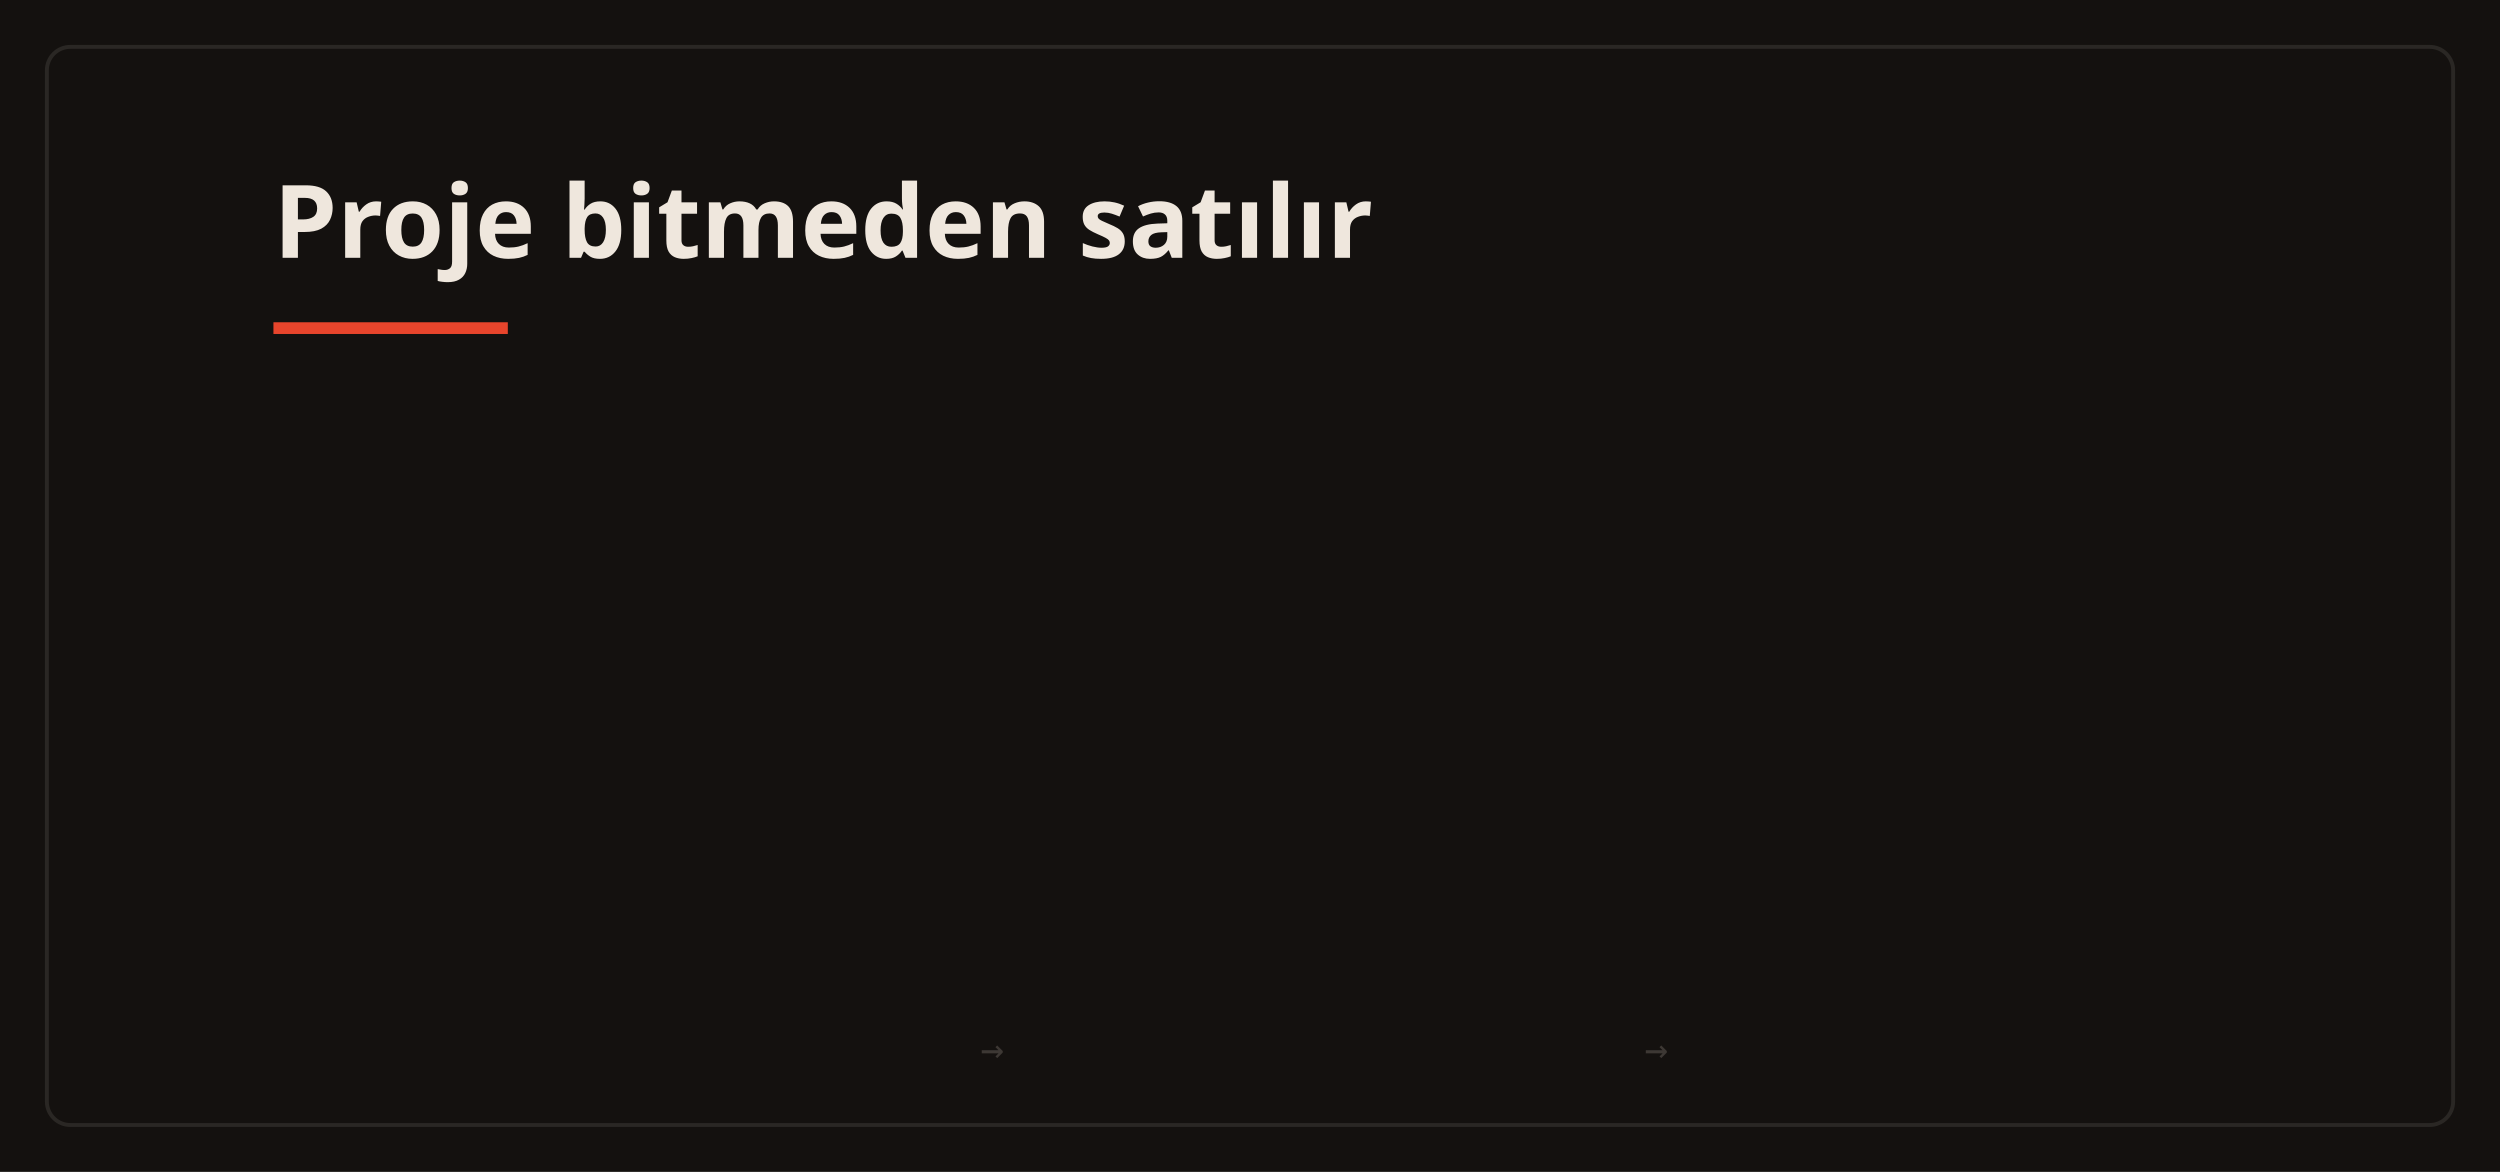
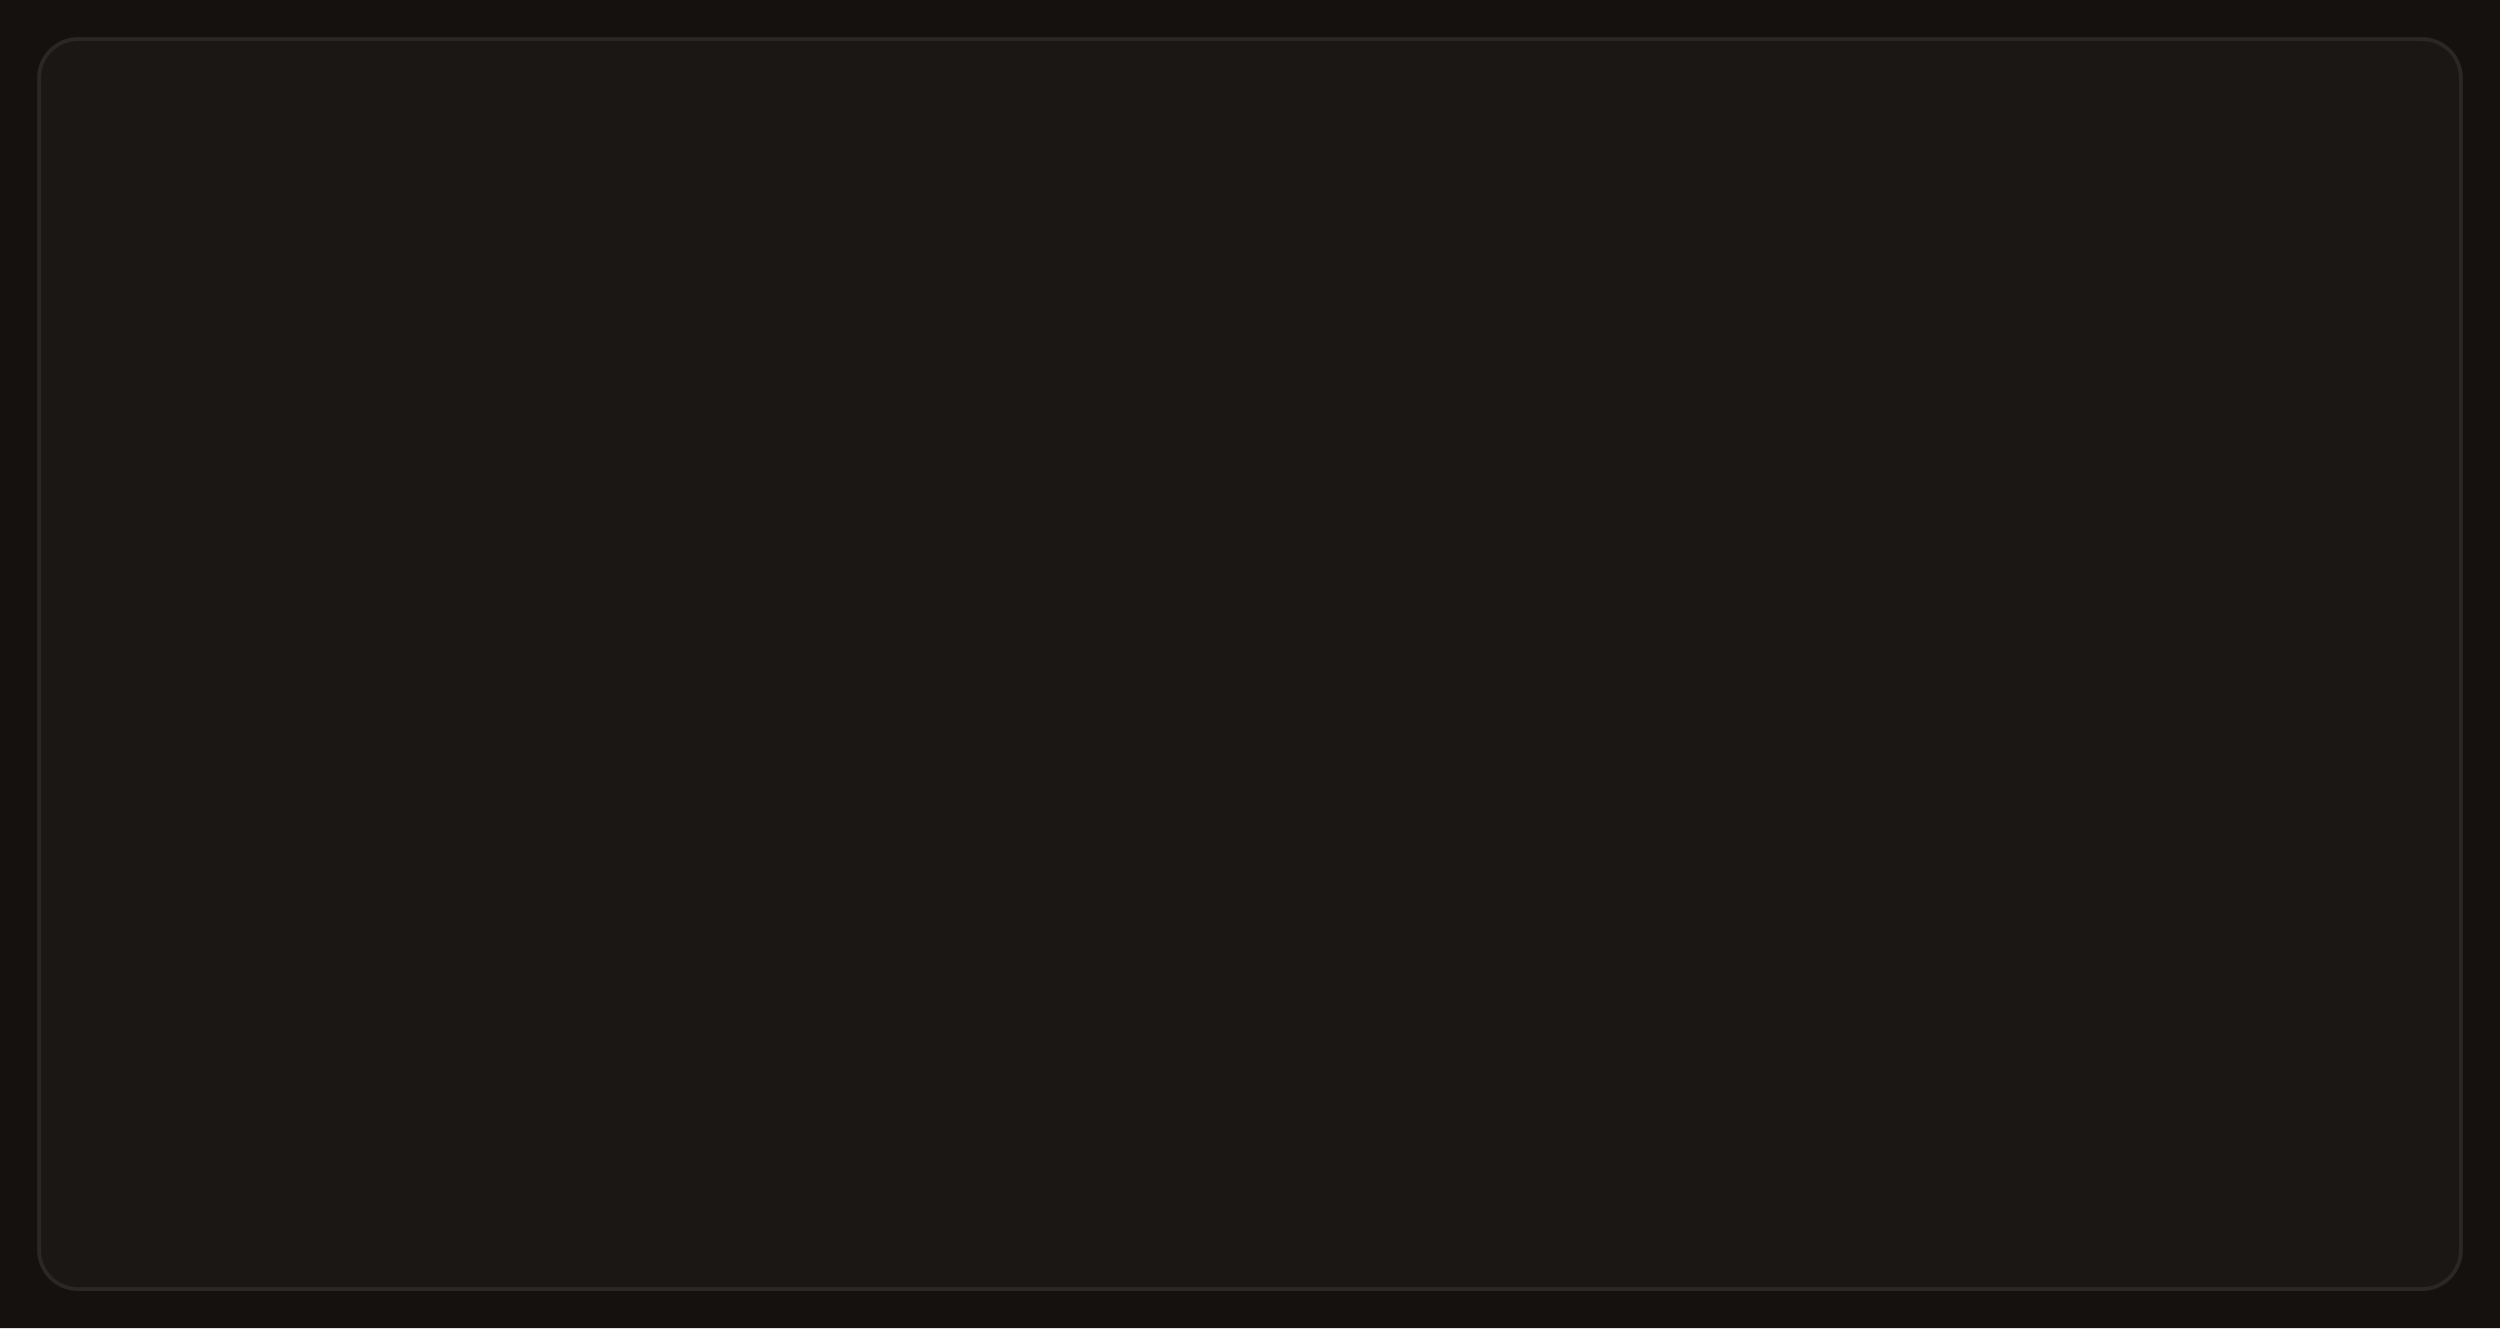
- <svg xmlns="http://www.w3.org/2000/svg" viewBox="0 0 640 300" role="img" aria-label="Hizmet tanıtım animasyonu" style="width:100%;height:auto;display:block">
-   <style>
-     .z{fill:#14110f} .k{fill:#efe7dd} .r{fill:#e8452c} .g{fill:#8a8079}
-     .cz{stroke:#2a2724;stroke-width:1;fill:none}
-     .yz{font-family:'Manrope',system-ui,sans-serif;font-size:15px}
-     .bs{font-family:'Bricolage Grotesque','Manrope',sans-serif;font-weight:800;font-size:26px}
-     .et{font-family:'Space Mono',ui-monospace,monospace;font-size:10px;letter-spacing:.1em}
-     @media (prefers-reduced-motion: reduce) {
-       * { animation: none !important; opacity: 1 !important; }
-     }
-   </style>
-   <rect class="z" width="640" height="300" />
-   <rect class="cz" x="12" y="12" width="616" height="276" rx="6" />
-   <text x="70" y="66" class="bs k">Proje bitmeden satılır</text>
-   <line x1="70" y1="84" x2="130" y2="84" stroke="#e8452c" stroke-width="3" />
-   <path d="M70 210 L70 130 L150 130 L150 210 Z" fill="none" stroke="#e8452c" stroke-width="1" stroke-linecap="round" stroke-dasharray="340" stroke-dashoffset="340">
-     <animate attributeName="stroke-dashoffset" values="340;340;0;0;340" keyTimes="0;0.050;0.225;0.9;1" dur="8s" repeatCount="indefinite" />
-   </path>
-   <path d="M70 170 L150 170" fill="none" stroke="#e8452c" stroke-width="1" stroke-linecap="round" stroke-dasharray="90" stroke-dashoffset="90">
-     <animate attributeName="stroke-dashoffset" values="90;90;0;0;90" keyTimes="0;0.113;0.287;0.9;1" dur="8s" repeatCount="indefinite" />
-   </path>
-   <rect x="250" y="120" width="26" height="90" fill="none" stroke="#2a2724" stroke-width="1.5" opacity="0" transform-origin="250 210">
-     <animate attributeName="opacity" values="0;0;1;1;0" keyTimes="0;0.275;0.350;0.9;1" dur="8s" repeatCount="indefinite" />
-     <animateTransform attributeName="transform" type="scale" values="1 0;1 0;1 1;1 1;1 1" keyTimes="0;0.275;0.350;0.9;1" dur="8s" repeatCount="indefinite" />
-   </rect>
-   <rect x="284" y="100" width="26" height="110" fill="none" stroke="#2a2724" stroke-width="1.5" opacity="0" transform-origin="284 210">
-     <animate attributeName="opacity" values="0;0;1;1;0" keyTimes="0;0.312;0.388;0.9;1" dur="8s" repeatCount="indefinite" />
-     <animateTransform attributeName="transform" type="scale" values="1 0;1 0;1 1;1 1;1 1" keyTimes="0;0.312;0.388;0.9;1" dur="8s" repeatCount="indefinite" />
-   </rect>
-   <rect x="318" y="140" width="26" height="70" fill="none" stroke="#2a2724" stroke-width="1.5" opacity="0" transform-origin="318 210">
-     <animate attributeName="opacity" values="0;0;1;1;0" keyTimes="0;0.350;0.425;0.9;1" dur="8s" repeatCount="indefinite" />
-     <animateTransform attributeName="transform" type="scale" values="1 0;1 0;1 1;1 1;1 1" keyTimes="0;0.350;0.425;0.9;1" dur="8s" repeatCount="indefinite" />
-   </rect>
-   <rect x="430" y="110" width="130" height="100" fill="none" stroke="#2a2724" stroke-width="1.5" opacity="0" transform-origin="430 210">
-     <animate attributeName="opacity" values="0;0;1;1;0" keyTimes="0;0.525;0.600;0.9;1" dur="8s" repeatCount="indefinite" />
-     <animateTransform attributeName="transform" type="scale" values="1 0;1 0;1 1;1 1;1 1" keyTimes="0;0.525;0.600;0.9;1" dur="8s" repeatCount="indefinite" />
-   </rect>
-   <path d="M445 190 L475 155 L500 175 L530 140 L545 160" fill="none" stroke="#e8452c" stroke-width="2" stroke-linecap="round" stroke-dasharray="180" stroke-dashoffset="180">
-     <animate attributeName="stroke-dashoffset" values="180;180;0;0;180" keyTimes="0;0.600;0.775;0.9;1" dur="8s" repeatCount="indefinite" />
-   </path>
-   <text x="70" y="272" class="et g" opacity="0">Kat planı<animate attributeName="opacity" values="0;0;1;1;1;0" keyTimes="0;0.075;0.138;0.86;0.94;1" dur="8s" repeatCount="indefinite" />
-   </text>
-   <text x="275" y="272" class="et g" opacity="0">3D model<animate attributeName="opacity" values="0;0;1;1;1;0" keyTimes="0;0.275;0.338;0.86;0.94;1" dur="8s" repeatCount="indefinite" />
-   </text>
-   <text x="251" y="272" class="et g" opacity=".35">→</text>
-   <text x="445" y="272" class="et g" opacity="0">Satış görseli<animate attributeName="opacity" values="0;0;1;1;1;0" keyTimes="0;0.475;0.538;0.86;0.94;1" dur="8s" repeatCount="indefinite" />
-   </text>
-   <text x="421" y="272" class="et g" opacity=".35">→</text>
+ <svg xmlns="http://www.w3.org/2000/svg" viewBox="0 0 640 340" role="img" aria-label="İNŞAAT 3D hizmetinin nasıl çalıştığını anlatan animasyon" style="width:100%;height:auto;display:block">
+   <style>@media (prefers-reduced-motion: reduce){* {animation:none!important;opacity:1!important}}</style>
+   <rect width="640" height="340" fill="#14110f" />
+   <rect x="10" y="10" width="620" height="320" rx="10" fill="#1a1715" stroke="#2a2724" />
+   <g opacity="0">
+     <animate attributeName="opacity" values="0;1;1;0;0" keyTimes="0;0.025;0.293;0.319;1" dur="13.8s" repeatCount="indefinite" />
+     <g opacity="0" transform="translate(0,8)">
+       <animate attributeName="opacity" values="0;0;1;1" keyTimes="0;0.011;0.043;1" dur="13.8s" repeatCount="indefinite" />
+       <animateTransform attributeName="transform" type="translate" values="0 8;0 8;0 0;0 0" keyTimes="0;0.011;0.043;1" dur="13.8s" repeatCount="indefinite" />
+       <text x="46" y="112" font-family="Bricolage Grotesque,Manrope,sans-serif" font-size="15" fill="#e8452c">01</text>
+       <line x1="70" y1="107" x2="106" y2="107" stroke="#2a2724" stroke-width="1" />
+       <text x="46" y="152" font-family="Bricolage Grotesque,Manrope,sans-serif" font-weight="800" font-size="23" fill="#efe7dd">Proje bitmeden</text>
+       <text x="46" y="186" font-family="Manrope,sans-serif" font-size="13" fill="#8a8079">Kat planı ve teknik çizim geliyor;</text>
+       <text x="46" y="205" font-family="Manrope,sans-serif" font-size="13" fill="#8a8079">biz onu satılabilir görsele çeviriyoruz.</text>
+     </g>
+     <g opacity="0" transform="translate(0,12)">
+       <animate attributeName="opacity" values="0;0;1;1" keyTimes="0;0.025;0.058;1" dur="13.8s" repeatCount="indefinite" />
+       <animateTransform attributeName="transform" type="translate" values="0 12;0 12;0 0;0 0" keyTimes="0;0.025;0.058;1" dur="13.8s" repeatCount="indefinite" />
+       <rect x="306" y="96" width="300" height="150" rx="8" fill="#12100f" stroke="#2a2724" stroke-width="1" />
+       <rect x="320" y="109" width="29" height="18" rx="4" fill="#d8a13a" opacity=".22" />
+       <text x="326" y="122" font-family="Space Mono,monospace" font-size="9" font-weight="700" fill="#d8a13a">DWG</text>
+       <text x="320" y="148" font-family="Manrope,sans-serif" font-size="12.5" fill="#efe7dd">Blok A — kat planı</text>
+       <rect x="320" y="164" width="272" height="5" rx="2.5" fill="#8a8079" opacity="0.45" />
+       <rect x="320" y="175" width="250" height="5" rx="2.5" fill="#8a8079" opacity="0.41" />
+       <rect x="320" y="186" width="228" height="5" rx="2.5" fill="#8a8079" opacity="0.36" />
+       <rect x="320" y="197" width="272" height="5" rx="2.5" fill="#8a8079" opacity="0.32" />
+       <line x1="320" y1="220" x2="592" y2="220" stroke="#2a2724" />
+       <text x="320" y="234" font-family="Manrope,sans-serif" font-size="9.5" fill="#8a8079">teslim alındı · 06.07.2026</text>
+     </g>
+     <g opacity="0" transform="translate(0,5)">
+       <animate attributeName="opacity" values="0;0;1;1" keyTimes="0;0.04;0.072;1" dur="13.8s" repeatCount="indefinite" />
+       <animateTransform attributeName="transform" type="translate" values="0 5;0 5;0 0;0 0" keyTimes="0;0.04;0.072;1" dur="13.8s" repeatCount="indefinite" />
+       <text x="46" y="316" font-family="Space Mono,monospace" font-size="9.5" letter-spacing="2" fill="#8a8079" opacity=".5">01 / 03 — İNŞAAT 3D</text>
+     </g>
+   </g>
+   <g opacity="0">
+     <animate attributeName="opacity" values="0;1;1;0;0" keyTimes="0;0.359;0.627;0.652;1" dur="13.8s" repeatCount="indefinite" />
+     <g opacity="0" transform="translate(0,8)">
+       <animate attributeName="opacity" values="0;0;1;1" keyTimes="0;0.344;0.377;1" dur="13.8s" repeatCount="indefinite" />
+       <animateTransform attributeName="transform" type="translate" values="0 8;0 8;0 0;0 0" keyTimes="0;0.344;0.377;1" dur="13.8s" repeatCount="indefinite" />
+       <text x="46" y="112" font-family="Bricolage Grotesque,Manrope,sans-serif" font-size="15" fill="#e8452c">02</text>
+       <line x1="70" y1="107" x2="106" y2="107" stroke="#2a2724" stroke-width="1" />
+       <text x="46" y="152" font-family="Bricolage Grotesque,Manrope,sans-serif" font-weight="800" font-size="23" fill="#efe7dd">Render seti</text>
+       <text x="46" y="186" font-family="Manrope,sans-serif" font-size="13" fill="#8a8079">Dış cephe, iç mekân, gece — hepsi</text>
+       <text x="46" y="205" font-family="Manrope,sans-serif" font-size="13" fill="#8a8079">aynı modelden çıkıyor.</text>
+     </g>
+     <g opacity="0" transform="translate(0,12)">
+       <animate attributeName="opacity" values="0;0;1;1" keyTimes="0;0.359;0.391;1" dur="13.8s" repeatCount="indefinite" />
+       <animateTransform attributeName="transform" type="translate" values="0 12;0 12;0 0;0 0" keyTimes="0;0.359;0.391;1" dur="13.8s" repeatCount="indefinite" />
+       <rect x="306" y="96" width="108" height="74" rx="6" fill="#12100f" stroke="#2a2724" />
+       <circle cx="360" cy="129" r="14" fill="none" stroke="#8a8079" stroke-width="1.2" />
+       <text x="360" y="161" font-family="Space Mono,monospace" font-size="8.5" text-anchor="middle" fill="#8a8079">dış cephe</text>
+       <rect x="424" y="96" width="108" height="74" rx="6" fill="#12100f" stroke="#2a2724" />
+       <circle cx="478" cy="129" r="14" fill="none" stroke="#8a8079" stroke-width="1.2" />
+       <text x="478" y="161" font-family="Space Mono,monospace" font-size="8.5" text-anchor="middle" fill="#8a8079">iç mekân</text>
+       <rect x="542" y="96" width="108" height="74" rx="6" fill="#12100f" stroke="#2a2724" />
+       <circle cx="596" cy="129" r="14" fill="none" stroke="#8a8079" stroke-width="1.2" />
+       <text x="596" y="161" font-family="Space Mono,monospace" font-size="8.5" text-anchor="middle" fill="#8a8079">gece</text>
+       <rect x="306" y="184" width="300" height="62" rx="8" fill="#12100f" stroke="#2a2724" stroke-width="1" />
+       <text x="320" y="210" font-family="Manrope,sans-serif" font-size="12.5" fill="#efe7dd">6–10 görsel + 45 sn animasyon</text>
+       <line x1="320" y1="220" x2="592" y2="220" stroke="#2a2724" />
+       <text x="320" y="234" font-family="Manrope,sans-serif" font-size="9.5" fill="#8a8079">tek modelden, ek ücret yok</text>
+     </g>
+     <g opacity="0" transform="translate(0,5)">
+       <animate attributeName="opacity" values="0;0;1;1" keyTimes="0;0.373;0.406;1" dur="13.8s" repeatCount="indefinite" />
+       <animateTransform attributeName="transform" type="translate" values="0 5;0 5;0 0;0 0" keyTimes="0;0.373;0.406;1" dur="13.8s" repeatCount="indefinite" />
+       <text x="46" y="316" font-family="Space Mono,monospace" font-size="9.5" letter-spacing="2" fill="#8a8079" opacity=".5">02 / 03 — İNŞAAT 3D</text>
+     </g>
+   </g>
+   <g opacity="0">
+     <animate attributeName="opacity" values="0;1;1;0;0" keyTimes="0;0.692;0.96;0.986;1" dur="13.8s" repeatCount="indefinite" />
+     <g opacity="0" transform="translate(0,8)">
+       <animate attributeName="opacity" values="0;0;1;1" keyTimes="0;0.677;0.71;1" dur="13.8s" repeatCount="indefinite" />
+       <animateTransform attributeName="transform" type="translate" values="0 8;0 8;0 0;0 0" keyTimes="0;0.677;0.71;1" dur="13.8s" repeatCount="indefinite" />
+       <text x="46" y="112" font-family="Bricolage Grotesque,Manrope,sans-serif" font-size="15" fill="#e8452c">03</text>
+       <line x1="70" y1="107" x2="106" y2="107" stroke="#2a2724" stroke-width="1" />
+       <text x="46" y="152" font-family="Bricolage Grotesque,Manrope,sans-serif" font-weight="800" font-size="23" fill="#efe7dd">Satış başlıyor</text>
+       <text x="46" y="186" font-family="Manrope,sans-serif" font-size="13" fill="#8a8079">İlan, katalog ve sosyal medya</text>
+       <text x="46" y="205" font-family="Manrope,sans-serif" font-size="13" fill="#8a8079">aynı setten besleniyor.</text>
+     </g>
+     <g opacity="0" transform="translate(0,12)">
+       <animate attributeName="opacity" values="0;0;1;1" keyTimes="0;0.692;0.725;1" dur="13.8s" repeatCount="indefinite" />
+       <animateTransform attributeName="transform" type="translate" values="0 12;0 12;0 0;0 0" keyTimes="0;0.692;0.725;1" dur="13.8s" repeatCount="indefinite" />
+       <g opacity="1">
+         <rect x="306" y="100" width="300" height="52" rx="8" fill="#12100f" stroke="#2a2724" />
+         <circle cx="332" cy="126" r="13" fill="none" stroke="#e8452c" />
+         <text x="332" y="130" font-family="Manrope,sans-serif" font-size="11" text-anchor="middle" fill="#e8452c">İ</text>
+         <text x="356" y="122" font-family="Manrope,sans-serif" font-size="12.5" fill="#efe7dd">İlan görüntülenme</text>
+         <text x="548" y="122" font-family="Manrope,sans-serif" font-size="10" text-anchor="end" fill="#8a8079">ilk hafta</text>
+         <rect x="356" y="132" width="170" height="5" rx="2.5" fill="#8a8079" opacity=".3" />
+         <rect x="356" y="132" width="0" height="5" rx="2.5" fill="#e8452c">
+           <animate attributeName="width" values="0;139" dur="1.1s" begin="0.3s" fill="freeze" />
+         </rect>
+         <text x="590" y="134" font-family="Bricolage Grotesque,sans-serif" font-weight="800" font-size="22" text-anchor="end" fill="#e8452c">3.4x</text>
+       </g>
+       <g opacity="1">
+         <rect x="306" y="162" width="300" height="52" rx="8" fill="#12100f" stroke="#2a2724" />
+         <circle cx="332" cy="188" r="13" fill="none" stroke="#e8452c" />
+         <text x="332" y="192" font-family="Manrope,sans-serif" font-size="11" text-anchor="middle" fill="#e8452c">R</text>
+         <text x="356" y="184" font-family="Manrope,sans-serif" font-size="12.5" fill="#efe7dd">Randevu talebi</text>
+         <text x="548" y="184" font-family="Manrope,sans-serif" font-size="10" text-anchor="end" fill="#8a8079">ilk hafta</text>
+         <rect x="356" y="194" width="170" height="5" rx="2.5" fill="#8a8079" opacity=".3" />
+         <rect x="356" y="194" width="0" height="5" rx="2.5" fill="#e8452c">
+           <animate attributeName="width" values="0;93" dur="1.1s" begin="0.3s" fill="freeze" />
+         </rect>
+         <text x="590" y="196" font-family="Bricolage Grotesque,sans-serif" font-weight="800" font-size="22" text-anchor="end" fill="#e8452c">2.1x</text>
+       </g>
+       <rect x="306" y="224" width="300" height="34" rx="8" fill="#12100f" stroke="#2a2724" stroke-width="1" />
+       <line x1="320" y1="232" x2="592" y2="232" stroke="#2a2724" />
+       <text x="320" y="246" font-family="Manrope,sans-serif" font-size="9.5" fill="#8a8079">rakamlar örnektir — sizinki ölçülerek yazılır</text>
+     </g>
+     <g opacity="0" transform="translate(0,5)">
+       <animate attributeName="opacity" values="0;0;1;1" keyTimes="0;0.707;0.739;1" dur="13.8s" repeatCount="indefinite" />
+       <animateTransform attributeName="transform" type="translate" values="0 5;0 5;0 0;0 0" keyTimes="0;0.707;0.739;1" dur="13.8s" repeatCount="indefinite" />
+       <text x="46" y="316" font-family="Space Mono,monospace" font-size="9.5" letter-spacing="2" fill="#8a8079" opacity=".5">03 / 03 — İNŞAAT 3D</text>
+     </g>
+   </g>
</svg>
